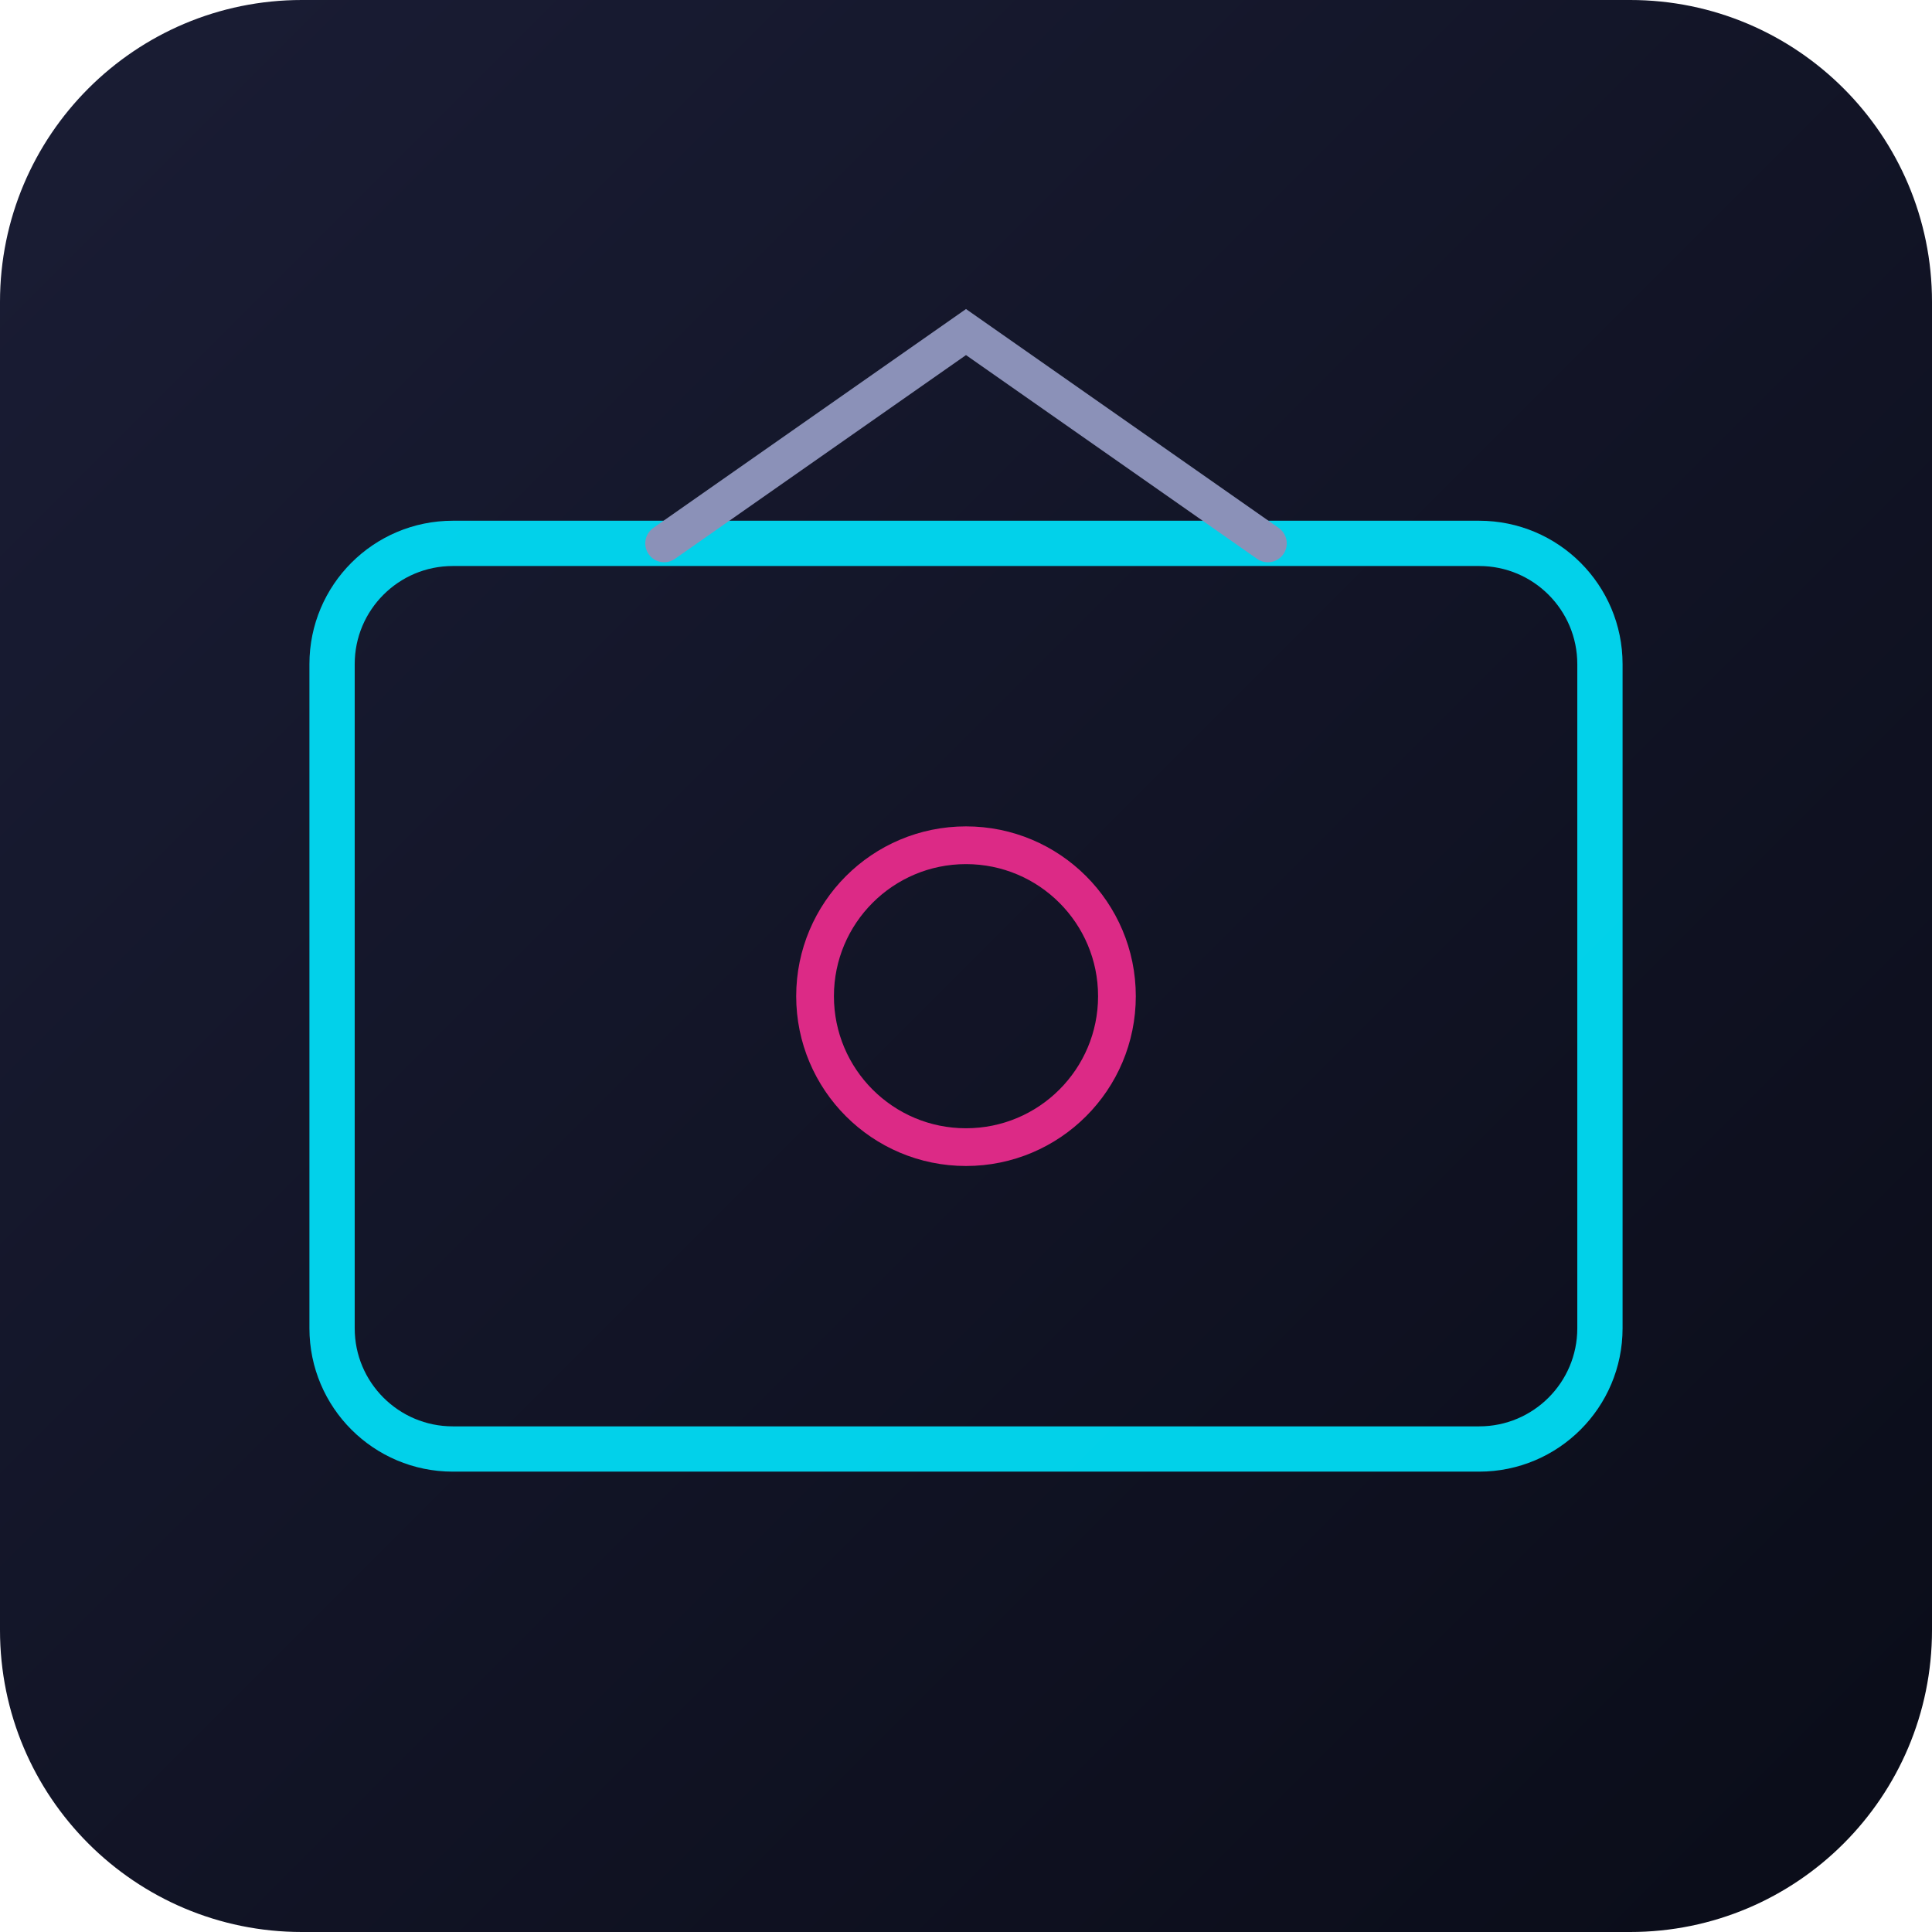
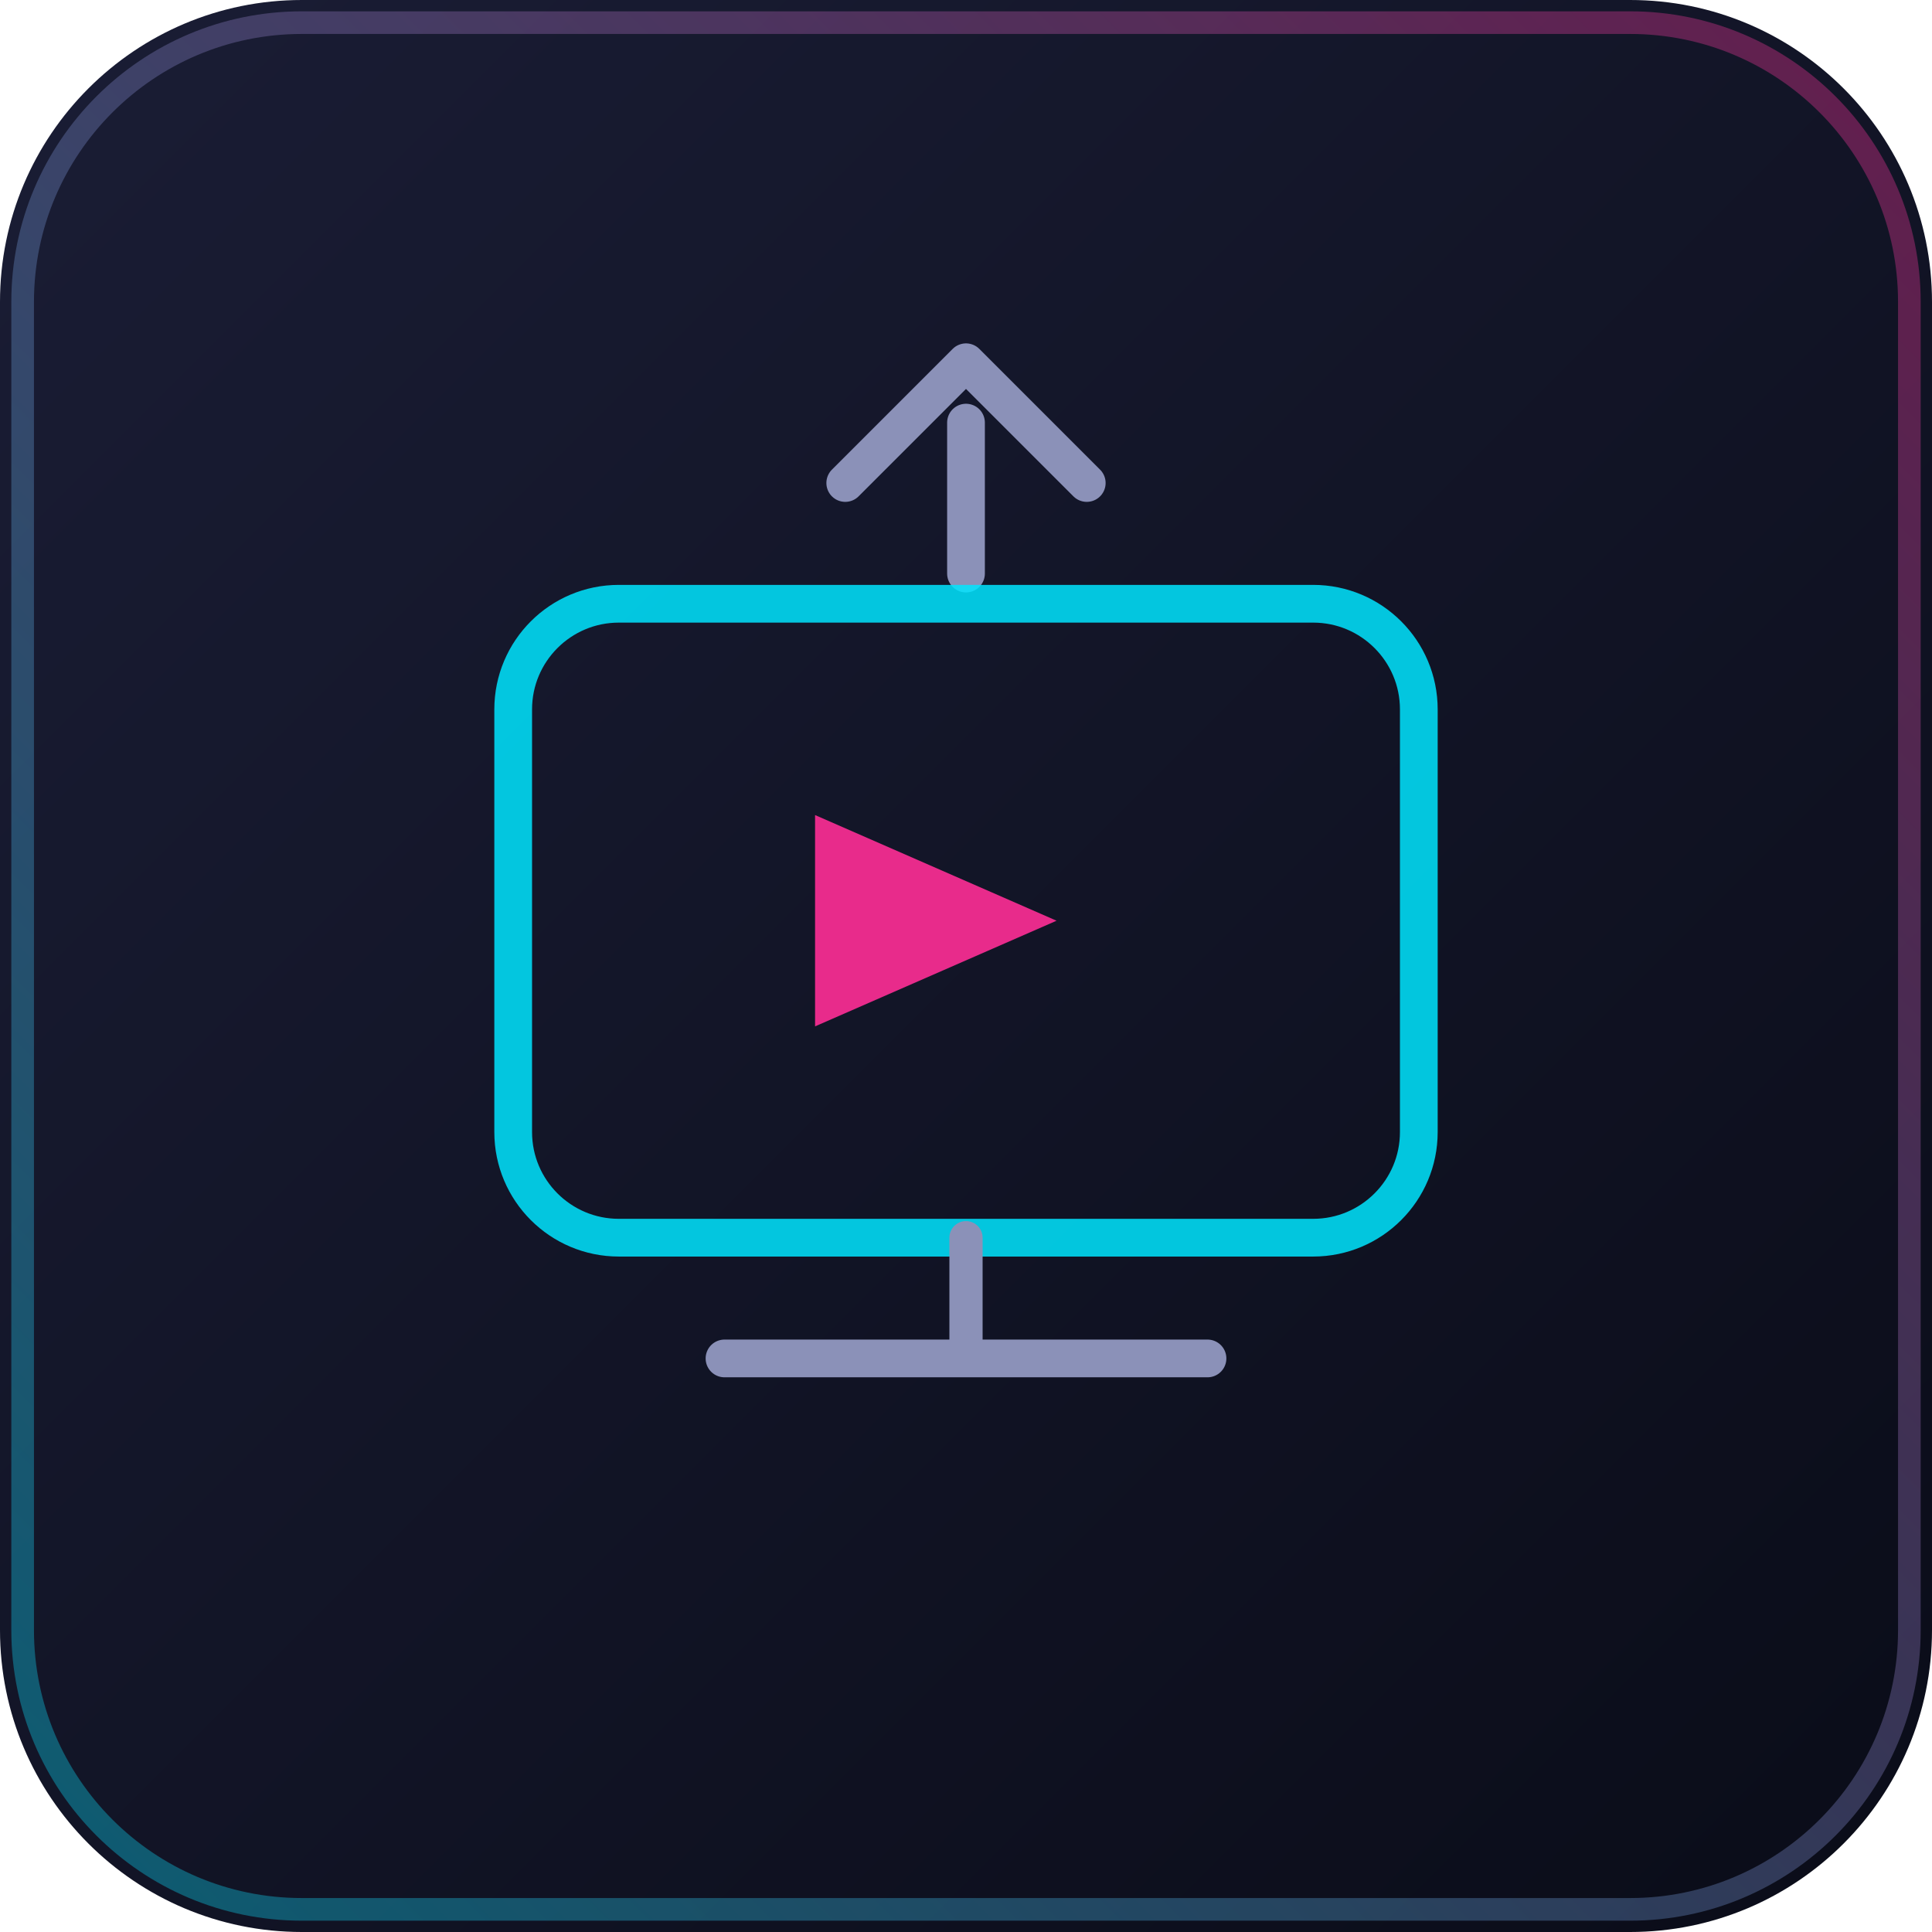
- <svg xmlns="http://www.w3.org/2000/svg" width="128" height="128" viewBox="0 0 128 128" role="img" aria-label="SAYEM TV">
+ <svg xmlns="http://www.w3.org/2000/svg" viewBox="0 0 128 128" width="128" height="128" role="img" aria-label="Channel logo unavailable">
  <defs>
-     <linearGradient id="g" x1="0%" y1="0%" x2="100%" y2="100%">
-       <stop offset="0%" style="stop-color:#1a1d35" />
-       <stop offset="100%" style="stop-color:#0a0c18" />
+     <linearGradient id="ph-bg" x1="0%" y1="0%" x2="100%" y2="100%">
+       <stop offset="0%" stop-color="#1a1d35" />
+       <stop offset="100%" stop-color="#0a0c18" />
+     </linearGradient>
+     <linearGradient id="ph-accent" x1="0%" y1="100%" x2="100%" y2="0%">
+       <stop offset="0%" stop-color="#00e5ff" />
+       <stop offset="100%" stop-color="#ff2e96" />
    </linearGradient>
  </defs>
-   <rect width="128" height="128" rx="20" fill="url(#g)" />
-   <rect x="22" y="36" width="84" height="60" rx="8" fill="none" stroke="#00e5ff" stroke-width="3" opacity="0.9" />
-   <path d="M44 36 L64 22 L84 36" fill="none" stroke="#8b91b8" stroke-width="2.5" stroke-linecap="round" />
-   <circle cx="64" cy="66" r="10" fill="none" stroke="#ff2e96" stroke-width="2.5" opacity="0.85" />
+   <rect width="128" height="128" rx="20" fill="url(#ph-bg)" />
+   <rect x="1.5" y="1.5" width="125" height="125" rx="18.5" fill="none" stroke="url(#ph-accent)" stroke-width="1.5" opacity="0.35" />
+   <g fill="none" stroke-linecap="round" stroke-linejoin="round">
+     <path d="M64 38V28" stroke="#8b91b8" stroke-width="2.5" />
+     <path d="M56 32L64 24L72 32" stroke="#8b91b8" stroke-width="2.5" />
+     <rect x="34" y="40" width="60" height="42" rx="7" stroke="#00e5ff" stroke-width="2.5" opacity="0.85" />
+     <path d="M64 82V90" stroke="#8b91b8" stroke-width="2.2" />
+     <path d="M48 90H80" stroke="#8b91b8" stroke-width="2.5" />
+   </g>
+   <path d="M54 54L54 68L70 61Z" fill="#ff2e96" opacity="0.9" />
</svg>
